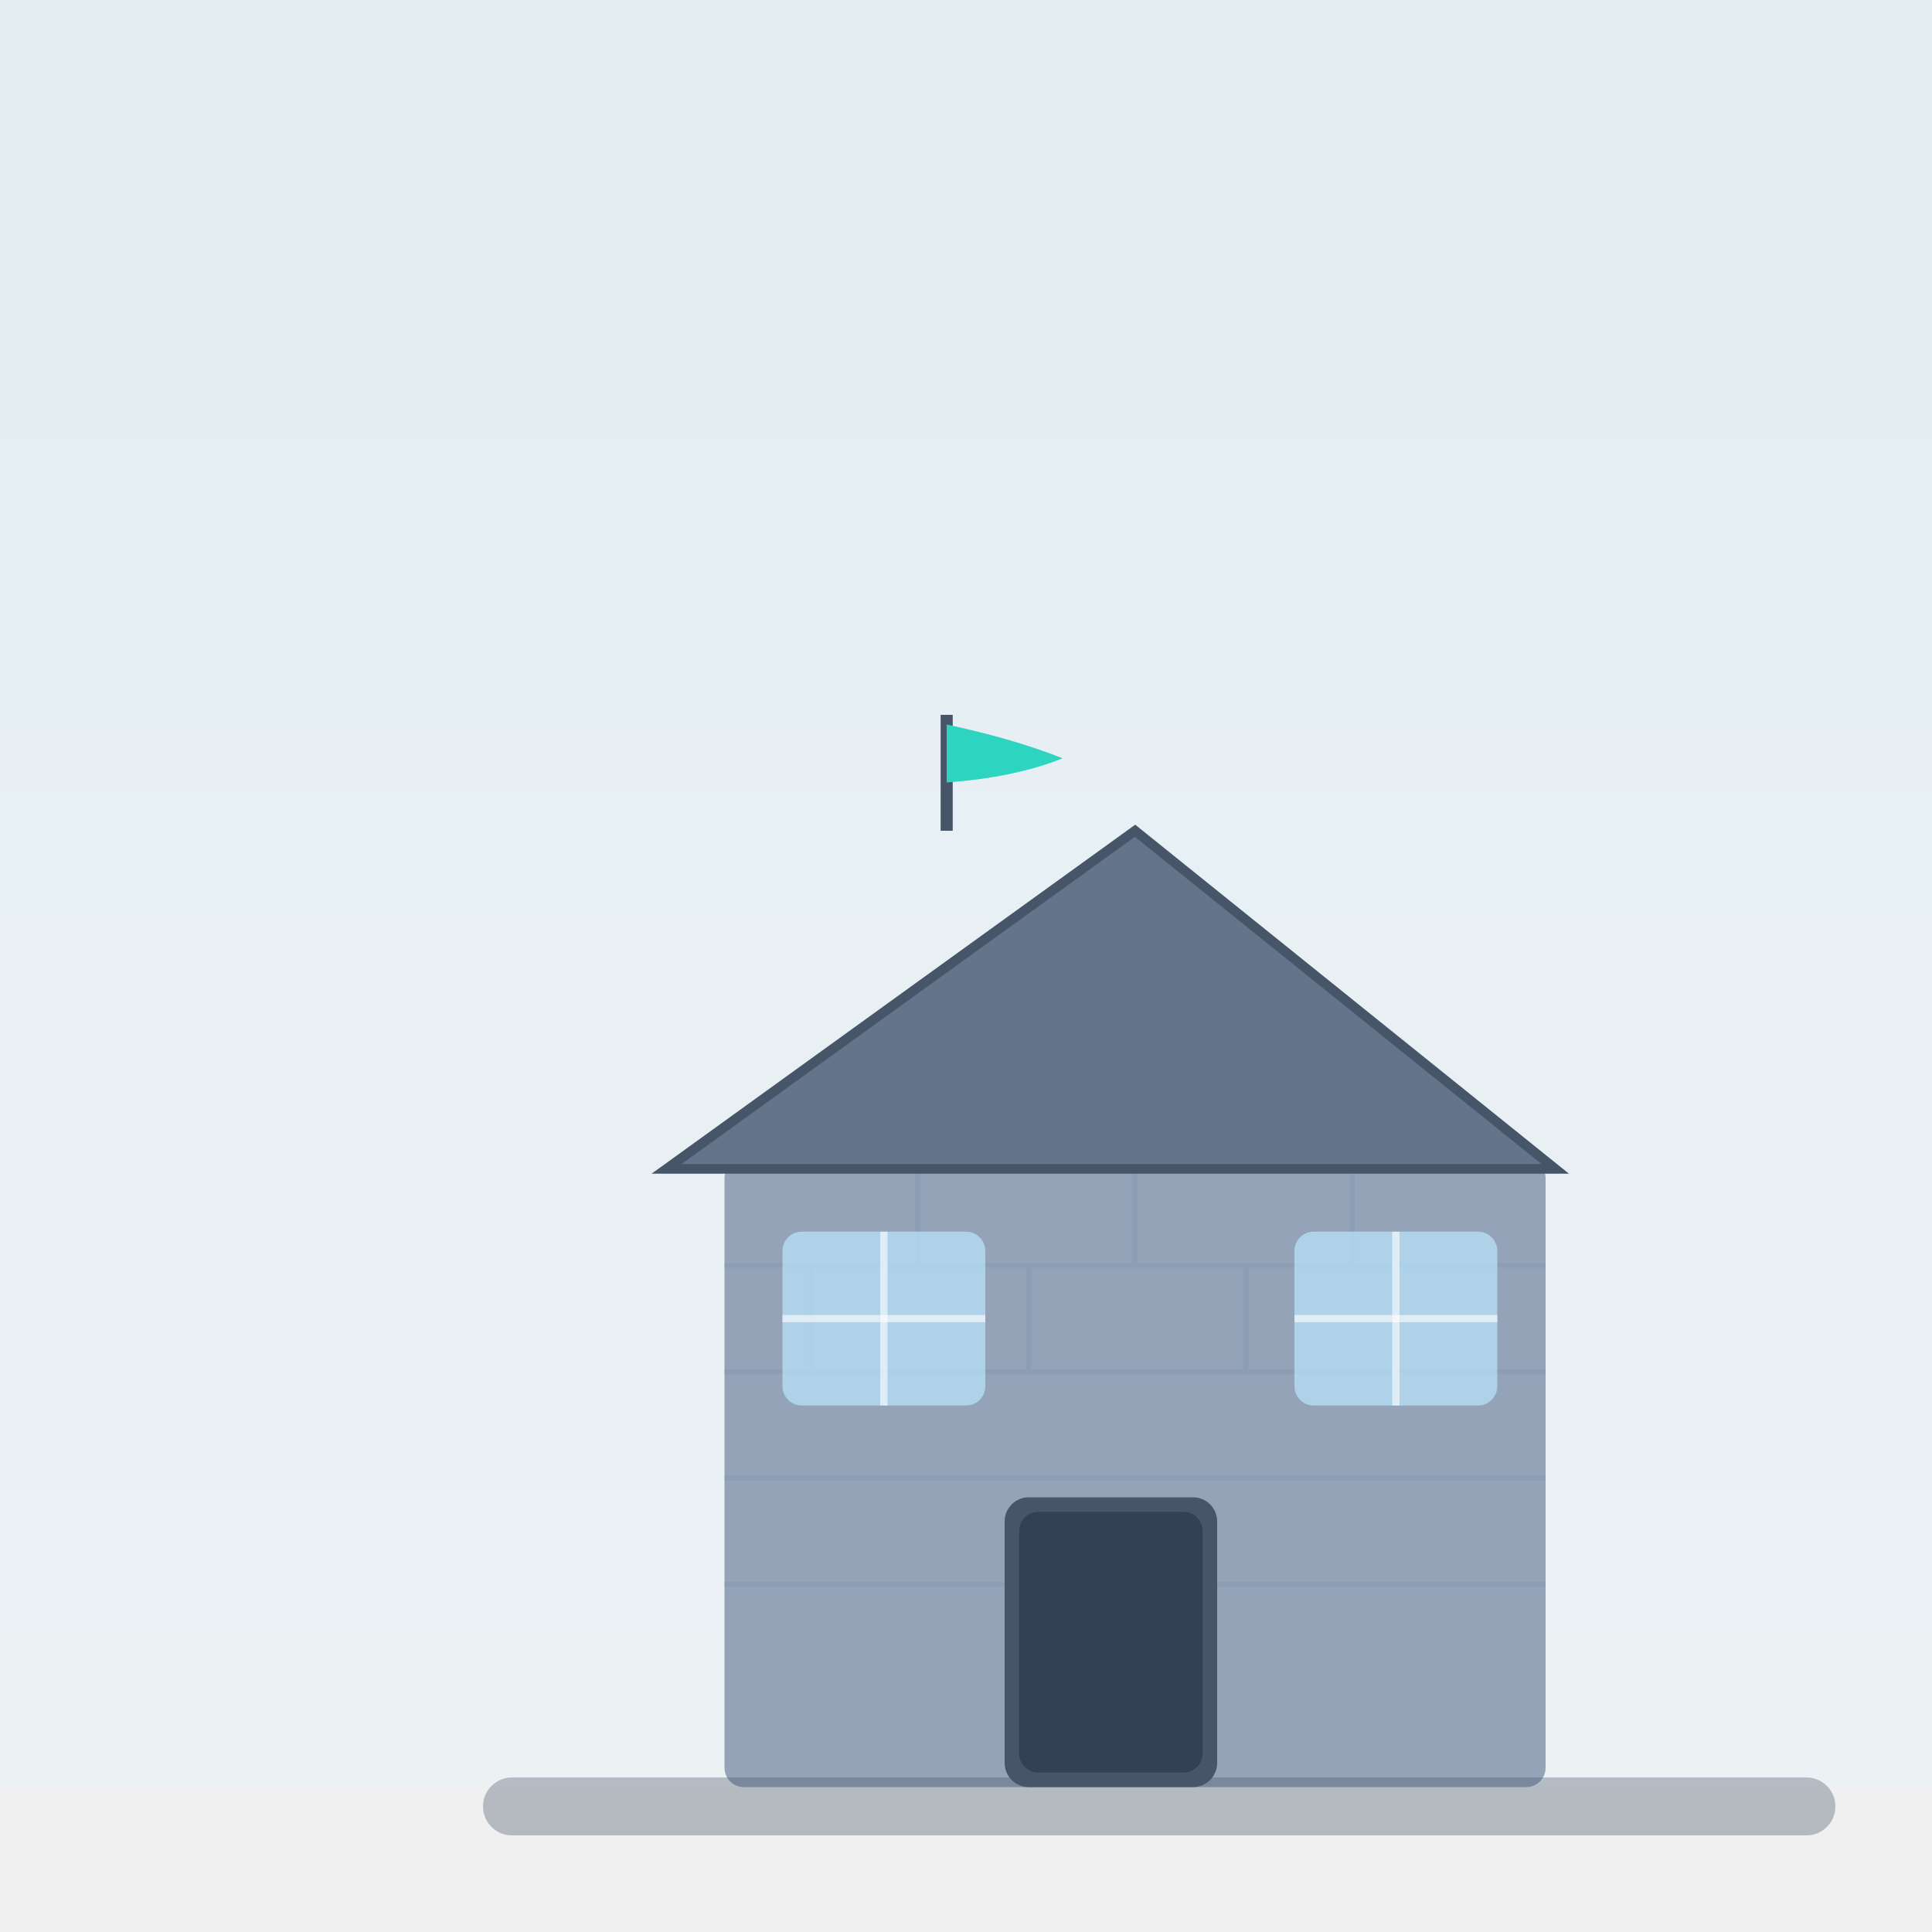
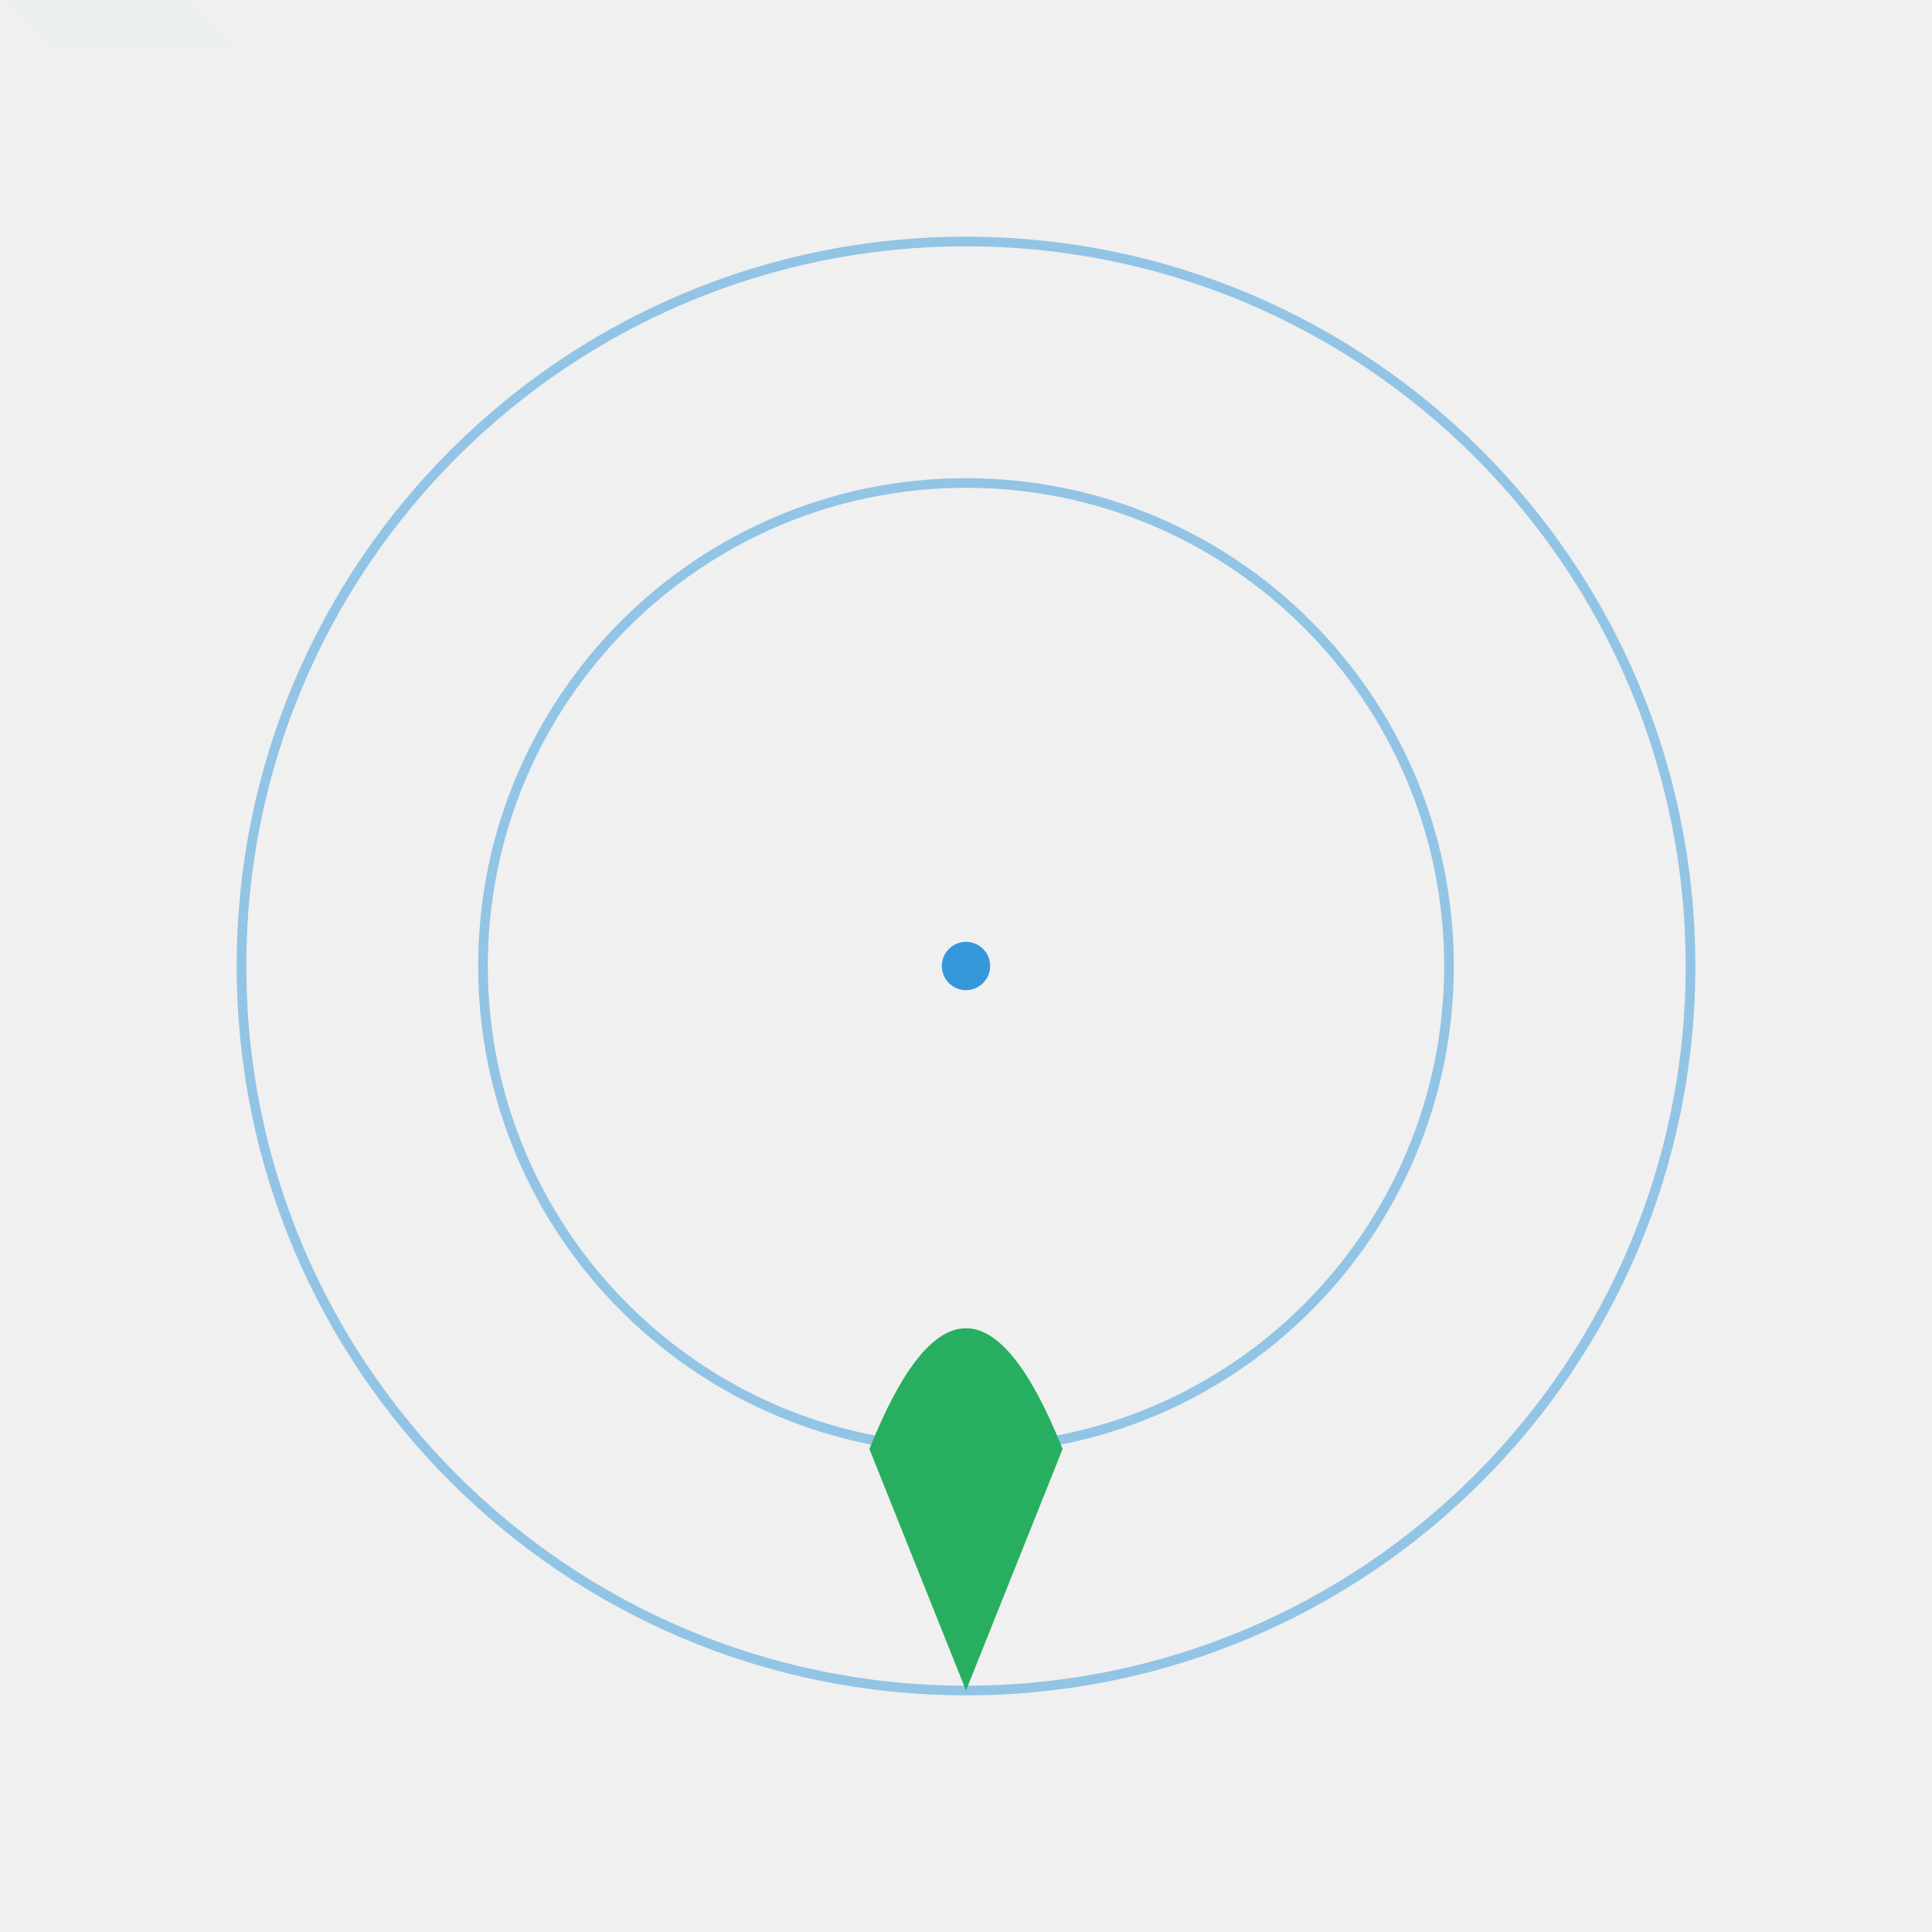
<svg xmlns="http://www.w3.org/2000/svg" viewBox="0 0 400 400" width="400" height="400">
  <style>
-   /* Clouds drifting right-to-left */
-   .cloud1 { animation: drift1 14s linear infinite; }
-   .cloud2 { animation: drift2 18s linear infinite 3s; }
-   @keyframes drift1 { from { transform: translateX(420px); } to { transform: translateX(-100px); } }
-   @keyframes drift2 { from { transform: translateX(420px); } to { transform: translateX(-100px); } }
- 
-   /* Airplane diagonal flight — bottom-left to upper-right */
-   .plane { animation: fly 6s linear infinite; }
-   @keyframes fly {
-     from { transform: translate(-60px, 80px) rotate(-20deg); }
-     to   { transform: translate(460px, -80px) rotate(-20deg); }
-   }
- 
-   /* Plane trail */
-   .trail { animation: fly 6s linear infinite; opacity:.6; }
- 
-   /* Flag wave */
-   .flag { transform-origin: 196px 160px; animation: wave 1.5s ease-in-out infinite alternate; }
-   @keyframes wave { from { transform: rotate(-8deg); } to { transform: rotate(8deg); } }
- </style>
-   <defs>
-     <linearGradient id="sky" x1="0" y1="0" x2="0" y2="1">
-       <stop offset="0%" stop-color="#bae6fd" />
-       <stop offset="100%" stop-color="#e0f7ff" />
-     </linearGradient>
-   </defs>
+     .plane { fill: #ecf0f1; animation: flight 8s linear infinite; }
+     @keyframes flight { 0% { transform: translate(-100px, 50px) rotate(10deg); } 100% { transform: translate(500px, -50px) rotate(10deg); } }
+     .radar { fill: none; stroke: #3498db; stroke-width: 2; opacity: 0.5; animation: ping 3s ease-out infinite; }
+     @keyframes ping { 0% { r: 50; opacity: 1; } 100% { r: 180; opacity: 0; } }
+     .palm { fill: #27ae60; }
+   </style>
  <rect width="400" height="400" fill="none" />
-   <rect x="0" y="0" width="400" height="370" fill="url(#sky)" opacity="0.25" />
-   <g class="cloud1">
-     <ellipse cx="-150" cy="70" rx="55" ry="28" fill="white" opacity="0.85" />
-     <ellipse cx="-125" cy="58" rx="35" ry="24" fill="white" opacity="0.85" />
-     <ellipse cx="-175" cy="62" rx="30" ry="20" fill="white" opacity="0.85" />
+   <circle cx="200" cy="200" r="100" class="radar" />
+   <circle cx="200" cy="200" r="150" class="radar" style="animation-delay: 1s" />
+   <path class="palm" d="M180,300 Q200,250 220,300 L200,350 Z" />
+   <circle cx="200" cy="200" r="5" fill="#3498db" />
+   <g class="plane">
+     <path d="M0,0 L40,0 L50,10 L10,10 Z" />
+     <path d="M20,0 L25,-15 L35,0 Z" />
  </g>
-   <g class="cloud2">
-     <ellipse cx="-120" cy="130" rx="65" ry="30" fill="white" opacity="0.85" />
-     <ellipse cx="-90" cy="115" rx="40" ry="26" fill="white" opacity="0.85" />
-     <ellipse cx="-150" cy="120" rx="36" ry="22" fill="white" opacity="0.85" />
-   </g>
-   <g class="trail">
-     <line x1="-60" y1="82" x2="-95" y2="100" stroke="#38bdf8" stroke-width="2" stroke-dasharray="8 6" opacity="0.5" />
-     <line x1="-68" y1="88" x2="-110" y2="108" stroke="#38bdf8" stroke-width="1.5" stroke-dasharray="6 8" opacity="0.3" />
-   </g>
-   <g class="plane">
-     <ellipse cx="-50" cy="75" rx="30" ry="9" fill="#1e3a5f" />
-     <ellipse cx="-21" cy="75" rx="9" ry="6" fill="#1e3a5f" />
-     <polygon points="-79,75 -88,62 -82,75" fill="#1e3a5f" />
-     <polygon points="-55,75 -40,75 -35,95 -70,95" fill="#1e3a5f" />
-     <polygon points="-55,75 -40,75 -35,56 -70,56" fill="#1e3a5f" opacity="0.7" />
-     <polygon points="-79,75 -82,62 -72,72" fill="#1e3a5f" />
-     <circle cx="-62" cy="73" r="2.5" fill="#fbbf24" opacity="0.85" />
-     <circle cx="-52" cy="72" r="2.5" fill="#fbbf24" opacity="0.85" />
-     <circle cx="-42" cy="72" r="2.5" fill="#fbbf24" opacity="0.85" />
-     <circle cx="-32" cy="73" r="2.5" fill="#fbbf24" opacity="0.85" />
-   </g>
-   <rect x="150" y="240" width="170" height="130" rx="4" fill="#94a3b8" />
-   <g fill="none" stroke="#8099b0" stroke-width="1" opacity="0.45">
-     <line x1="150" y1="262" x2="320" y2="262" />
-     <line x1="150" y1="284" x2="320" y2="284" />
-     <line x1="150" y1="306" x2="320" y2="306" />
-     <line x1="150" y1="328" x2="320" y2="328" />
-     <line x1="190" y1="240" x2="190" y2="262" />
-     <line x1="235" y1="240" x2="235" y2="262" />
-     <line x1="280" y1="240" x2="280" y2="262" />
-     <line x1="168" y1="262" x2="168" y2="284" />
-     <line x1="213" y1="262" x2="213" y2="284" />
-     <line x1="258" y1="262" x2="258" y2="284" />
-   </g>
-   <polygon points="138,242 235,172 322,242" fill="#64748b" />
-   <polygon points="138,242 235,172 322,242" fill="none" stroke="#475569" stroke-width="2" />
-   <rect x="208" y="310" width="44" height="60" rx="5" fill="#475569" />
-   <rect x="211" y="313" width="38" height="54" rx="4" fill="#334155" />
-   <rect x="162" y="255" width="42" height="36" rx="4" fill="#bae6fd" opacity="0.7" />
-   <rect x="268" y="255" width="42" height="36" rx="4" fill="#bae6fd" opacity="0.7" />
-   <line x1="183" y1="255" x2="183" y2="291" stroke="white" stroke-width="1.5" opacity="0.6" />
-   <line x1="162" y1="273" x2="204" y2="273" stroke="white" stroke-width="1.5" opacity="0.6" />
-   <line x1="289" y1="255" x2="289" y2="291" stroke="white" stroke-width="1.5" opacity="0.6" />
-   <line x1="268" y1="273" x2="310" y2="273" stroke="white" stroke-width="1.5" opacity="0.6" />
-   <line x1="196" y1="172" x2="196" y2="148" stroke="#475569" stroke-width="2.5" />
-   <g class="flag">
-     <path d="M196 150 Q210 153 220 157 Q210 161 196 162 Z" fill="#2dd4bf" />
-   </g>
-   <rect x="100" y="368" width="280" height="12" rx="6" fill="#475569" opacity="0.35" />
</svg>
